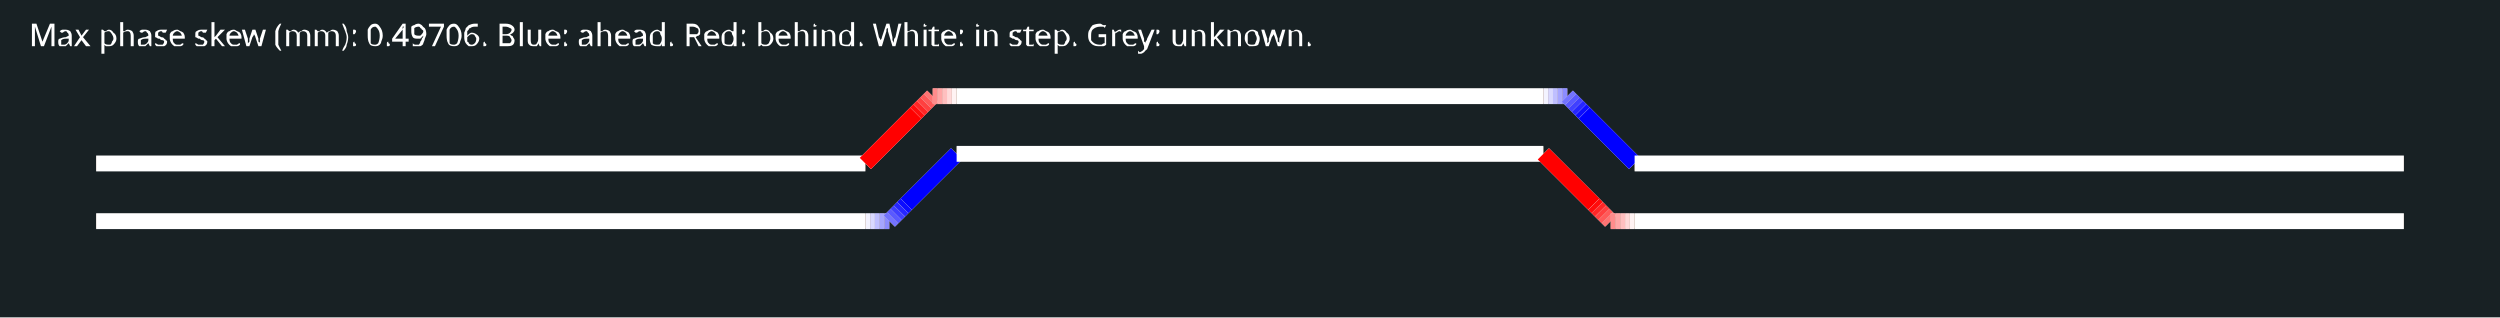
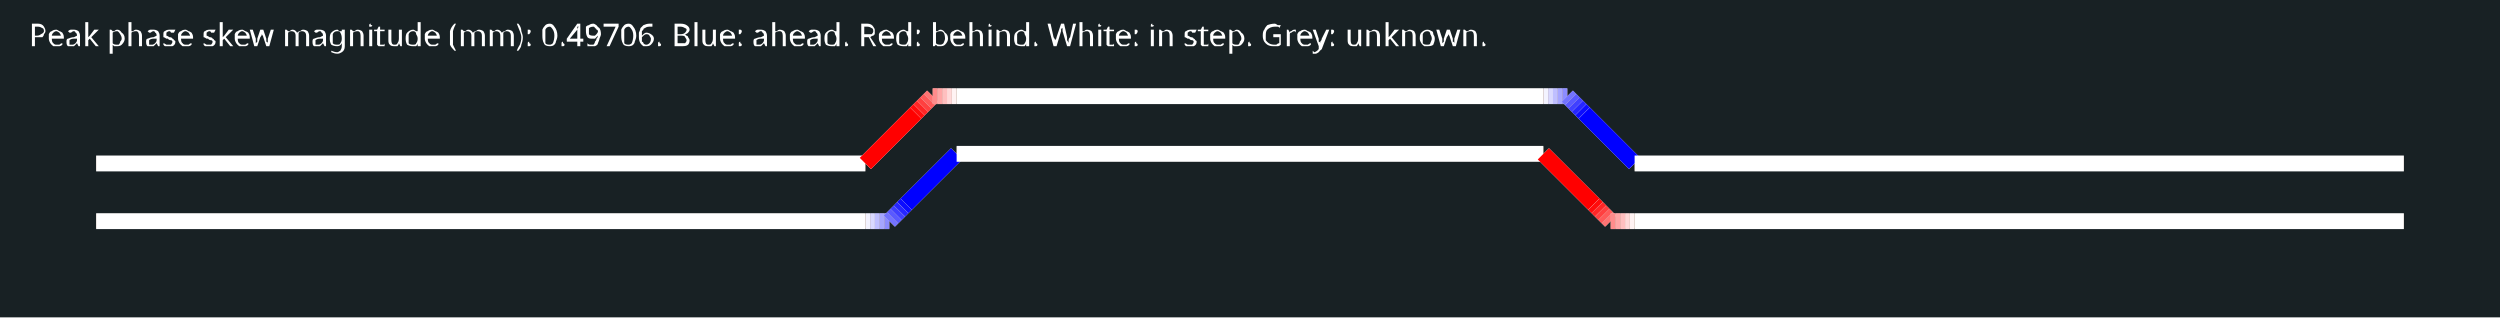
<svg xmlns="http://www.w3.org/2000/svg" width="1040" height="132" viewBox="-13 -2 26 3.3">
  <rect x="-13" y="-2" width="26" height="3.3" fill="#182124" />
  <g transform="scale(1 -1)">
    <line x1="-12" y1="0.3" x2="-4" y2="0.3" stroke="#8d6448" stroke-width="0.15" />
    <line x1="-4" y1="0.3" x2="-3.3" y2="1" stroke="#8d6448" stroke-width="0.15" />
    <line x1="-3.3" y1="1" x2="3.3" y2="1" stroke="#8d6448" stroke-width="0.15" />
    <line x1="3.3" y1="1" x2="4" y2="0.3" stroke="#8d6448" stroke-width="0.15" />
    <line x1="4" y1="0.3" x2="12" y2="0.3" stroke="#8d6448" stroke-width="0.15" />
    <line x1="-12" y1="-0.3" x2="-3.751" y2="-0.3" stroke="#8d6448" stroke-width="0.15" />
    <line x1="-3.751" y1="-0.3" x2="-3.051" y2="0.4" stroke="#8d6448" stroke-width="0.15" />
    <line x1="-3.051" y1="0.4" x2="3.051" y2="0.4" stroke="#8d6448" stroke-width="0.15" />
    <line x1="3.051" y1="0.4" x2="3.751" y2="-0.3" stroke="#8d6448" stroke-width="0.15" />
    <line x1="3.751" y1="-0.3" x2="12" y2="-0.3" stroke="#8d6448" stroke-width="0.15" />
    <line x1="-12" y1="0.3" x2="-4" y2="0.3" stroke-width="0.165" stroke="rgb(255, 255, 255)" />
    <line x1="-12" y1="0.3" x2="-4" y2="0.3" stroke-width="0.165" stroke="rgb(0, 0, 255)" stroke-opacity="0" />
    <line x1="-4" y1="0.3" x2="-3.476" y2="0.824" stroke-width="0.165" stroke="rgb(255, 255, 255)" />
    <line x1="-4" y1="0.3" x2="-3.476" y2="0.824" stroke-width="0.165" stroke="rgb(255, 0, 0)" stroke-opacity="1" />
    <line x1="-3.476" y1="0.824" x2="-3.441" y2="0.859" stroke-width="0.165" stroke="rgb(255, 255, 255)" />
    <line x1="-3.476" y1="0.824" x2="-3.441" y2="0.859" stroke-width="0.165" stroke="rgb(255, 0, 0)" stroke-opacity="0.95" />
    <line x1="-3.441" y1="0.859" x2="-3.405" y2="0.895" stroke-width="0.165" stroke="rgb(255, 255, 255)" />
    <line x1="-3.441" y1="0.859" x2="-3.405" y2="0.895" stroke-width="0.165" stroke="rgb(255, 0, 0)" stroke-opacity="0.85" />
    <line x1="-3.405" y1="0.895" x2="-3.37" y2="0.93" stroke-width="0.165" stroke="rgb(255, 255, 255)" />
    <line x1="-3.405" y1="0.895" x2="-3.37" y2="0.93" stroke-width="0.165" stroke="rgb(255, 0, 0)" stroke-opacity="0.75" />
    <line x1="-3.37" y1="0.93" x2="-3.335" y2="0.965" stroke-width="0.165" stroke="rgb(255, 255, 255)" />
    <line x1="-3.37" y1="0.93" x2="-3.335" y2="0.965" stroke-width="0.165" stroke="rgb(255, 0, 0)" stroke-opacity="0.65" />
    <line x1="-3.335" y1="0.965" x2="-3.3" y2="1" stroke-width="0.165" stroke="rgb(255, 255, 255)" />
    <line x1="-3.335" y1="0.965" x2="-3.3" y2="1" stroke-width="0.165" stroke="rgb(255, 0, 0)" stroke-opacity="0.55" />
    <line x1="-3.3" y1="1" x2="-3.25" y2="1" stroke-width="0.165" stroke="rgb(255, 255, 255)" />
    <line x1="-3.3" y1="1" x2="-3.25" y2="1" stroke-width="0.165" stroke="rgb(255, 0, 0)" stroke-opacity="0.45" />
    <line x1="-3.25" y1="1" x2="-3.201" y2="1" stroke-width="0.165" stroke="rgb(255, 255, 255)" />
    <line x1="-3.25" y1="1" x2="-3.201" y2="1" stroke-width="0.165" stroke="rgb(255, 0, 0)" stroke-opacity="0.35" />
    <line x1="-3.201" y1="1" x2="-3.151" y2="1" stroke-width="0.165" stroke="rgb(255, 255, 255)" />
    <line x1="-3.201" y1="1" x2="-3.151" y2="1" stroke-width="0.165" stroke="rgb(255, 0, 0)" stroke-opacity="0.25" />
    <line x1="-3.151" y1="1" x2="-3.101" y2="1" stroke-width="0.165" stroke="rgb(255, 255, 255)" />
    <line x1="-3.151" y1="1" x2="-3.101" y2="1" stroke-width="0.165" stroke="rgb(255, 0, 0)" stroke-opacity="0.15" />
    <line x1="-3.101" y1="1" x2="-3.051" y2="1" stroke-width="0.165" stroke="rgb(255, 255, 255)" />
    <line x1="-3.101" y1="1" x2="-3.051" y2="1" stroke-width="0.165" stroke="rgb(255, 0, 0)" stroke-opacity="0.05" />
    <line x1="-3.051" y1="1" x2="3.051" y2="1" stroke-width="0.165" stroke="rgb(255, 255, 255)" />
    <line x1="-3.051" y1="1" x2="3.051" y2="1" stroke-width="0.165" stroke="rgb(0, 0, 255)" stroke-opacity="0" />
    <line x1="3.051" y1="1" x2="3.101" y2="1" stroke-width="0.165" stroke="rgb(255, 255, 255)" />
    <line x1="3.051" y1="1" x2="3.101" y2="1" stroke-width="0.165" stroke="rgb(0, 0, 255)" stroke-opacity="0.05" />
    <line x1="3.101" y1="1" x2="3.151" y2="1" stroke-width="0.165" stroke="rgb(255, 255, 255)" />
    <line x1="3.101" y1="1" x2="3.151" y2="1" stroke-width="0.165" stroke="rgb(0, 0, 255)" stroke-opacity="0.15" />
    <line x1="3.151" y1="1" x2="3.201" y2="1" stroke-width="0.165" stroke="rgb(255, 255, 255)" />
    <line x1="3.151" y1="1" x2="3.201" y2="1" stroke-width="0.165" stroke="rgb(0, 0, 255)" stroke-opacity="0.25" />
    <line x1="3.201" y1="1" x2="3.25" y2="1" stroke-width="0.165" stroke="rgb(255, 255, 255)" />
    <line x1="3.201" y1="1" x2="3.25" y2="1" stroke-width="0.165" stroke="rgb(0, 0, 255)" stroke-opacity="0.35" />
    <line x1="3.25" y1="1" x2="3.3" y2="1" stroke-width="0.165" stroke="rgb(255, 255, 255)" />
    <line x1="3.25" y1="1" x2="3.3" y2="1" stroke-width="0.165" stroke="rgb(0, 0, 255)" stroke-opacity="0.45" />
    <line x1="3.3" y1="1" x2="3.335" y2="0.965" stroke-width="0.165" stroke="rgb(255, 255, 255)" />
    <line x1="3.3" y1="1" x2="3.335" y2="0.965" stroke-width="0.165" stroke="rgb(0, 0, 255)" stroke-opacity="0.55" />
    <line x1="3.335" y1="0.965" x2="3.37" y2="0.93" stroke-width="0.165" stroke="rgb(255, 255, 255)" />
    <line x1="3.335" y1="0.965" x2="3.37" y2="0.93" stroke-width="0.165" stroke="rgb(0, 0, 255)" stroke-opacity="0.65" />
    <line x1="3.37" y1="0.93" x2="3.405" y2="0.895" stroke-width="0.165" stroke="rgb(255, 255, 255)" />
    <line x1="3.37" y1="0.93" x2="3.405" y2="0.895" stroke-width="0.165" stroke="rgb(0, 0, 255)" stroke-opacity="0.75" />
    <line x1="3.405" y1="0.895" x2="3.441" y2="0.859" stroke-width="0.165" stroke="rgb(255, 255, 255)" />
    <line x1="3.405" y1="0.895" x2="3.441" y2="0.859" stroke-width="0.165" stroke="rgb(0, 0, 255)" stroke-opacity="0.85" />
    <line x1="3.441" y1="0.859" x2="3.476" y2="0.824" stroke-width="0.165" stroke="rgb(255, 255, 255)" />
    <line x1="3.441" y1="0.859" x2="3.476" y2="0.824" stroke-width="0.165" stroke="rgb(0, 0, 255)" stroke-opacity="0.95" />
    <line x1="3.476" y1="0.824" x2="4" y2="0.3" stroke-width="0.165" stroke="rgb(255, 255, 255)" />
    <line x1="3.476" y1="0.824" x2="4" y2="0.3" stroke-width="0.165" stroke="rgb(0, 0, 255)" stroke-opacity="1" />
    <line x1="4" y1="0.3" x2="12" y2="0.3" stroke-width="0.165" stroke="rgb(255, 255, 255)" />
    <line x1="4" y1="0.3" x2="12" y2="0.3" stroke-width="0.165" stroke="rgb(0, 0, 255)" stroke-opacity="0" />
    <line x1="-12" y1="-0.3" x2="-4" y2="-0.3" stroke-width="0.165" stroke="rgb(255, 255, 255)" />
    <line x1="-12" y1="-0.3" x2="-4" y2="-0.3" stroke-width="0.165" stroke="rgb(0, 0, 255)" stroke-opacity="0" />
    <line x1="-4" y1="-0.3" x2="-3.95" y2="-0.3" stroke-width="0.165" stroke="rgb(255, 255, 255)" />
    <line x1="-4" y1="-0.3" x2="-3.95" y2="-0.3" stroke-width="0.165" stroke="rgb(0, 0, 255)" stroke-opacity="0.05" />
    <line x1="-3.95" y1="-0.3" x2="-3.901" y2="-0.3" stroke-width="0.165" stroke="rgb(255, 255, 255)" />
    <line x1="-3.95" y1="-0.3" x2="-3.901" y2="-0.3" stroke-width="0.165" stroke="rgb(0, 0, 255)" stroke-opacity="0.15" />
    <line x1="-3.901" y1="-0.3" x2="-3.851" y2="-0.3" stroke-width="0.165" stroke="rgb(255, 255, 255)" />
    <line x1="-3.901" y1="-0.3" x2="-3.851" y2="-0.3" stroke-width="0.165" stroke="rgb(0, 0, 255)" stroke-opacity="0.25" />
    <line x1="-3.851" y1="-0.3" x2="-3.801" y2="-0.3" stroke-width="0.165" stroke="rgb(255, 255, 255)" />
    <line x1="-3.851" y1="-0.3" x2="-3.801" y2="-0.3" stroke-width="0.165" stroke="rgb(0, 0, 255)" stroke-opacity="0.35" />
    <line x1="-3.801" y1="-0.3" x2="-3.751" y2="-0.3" stroke-width="0.165" stroke="rgb(255, 255, 255)" />
    <line x1="-3.801" y1="-0.3" x2="-3.751" y2="-0.3" stroke-width="0.165" stroke="rgb(0, 0, 255)" stroke-opacity="0.45" />
    <line x1="-3.751" y1="-0.3" x2="-3.716" y2="-0.265" stroke-width="0.165" stroke="rgb(255, 255, 255)" />
    <line x1="-3.751" y1="-0.3" x2="-3.716" y2="-0.265" stroke-width="0.165" stroke="rgb(0, 0, 255)" stroke-opacity="0.55" />
    <line x1="-3.716" y1="-0.265" x2="-3.681" y2="-0.23" stroke-width="0.165" stroke="rgb(255, 255, 255)" />
    <line x1="-3.716" y1="-0.265" x2="-3.681" y2="-0.23" stroke-width="0.165" stroke="rgb(0, 0, 255)" stroke-opacity="0.65" />
    <line x1="-3.681" y1="-0.23" x2="-3.646" y2="-0.195" stroke-width="0.165" stroke="rgb(255, 255, 255)" />
    <line x1="-3.681" y1="-0.23" x2="-3.646" y2="-0.195" stroke-width="0.165" stroke="rgb(0, 0, 255)" stroke-opacity="0.75" />
    <line x1="-3.646" y1="-0.195" x2="-3.611" y2="-0.159" stroke-width="0.165" stroke="rgb(255, 255, 255)" />
    <line x1="-3.646" y1="-0.195" x2="-3.611" y2="-0.159" stroke-width="0.165" stroke="rgb(0, 0, 255)" stroke-opacity="0.85" />
    <line x1="-3.611" y1="-0.159" x2="-3.576" y2="-0.124" stroke-width="0.165" stroke="rgb(255, 255, 255)" />
    <line x1="-3.611" y1="-0.159" x2="-3.576" y2="-0.124" stroke-width="0.165" stroke="rgb(0, 0, 255)" stroke-opacity="0.95" />
    <line x1="-3.576" y1="-0.124" x2="-3.051" y2="0.4" stroke-width="0.165" stroke="rgb(255, 255, 255)" />
    <line x1="-3.576" y1="-0.124" x2="-3.051" y2="0.4" stroke-width="0.165" stroke="rgb(0, 0, 255)" stroke-opacity="1" />
    <line x1="-3.051" y1="0.4" x2="3.051" y2="0.4" stroke-width="0.165" stroke="rgb(255, 255, 255)" />
    <line x1="-3.051" y1="0.4" x2="3.051" y2="0.4" stroke-width="0.165" stroke="rgb(0, 0, 255)" stroke-opacity="0" />
    <line x1="3.051" y1="0.4" x2="3.576" y2="-0.124" stroke-width="0.165" stroke="rgb(255, 255, 255)" />
    <line x1="3.051" y1="0.4" x2="3.576" y2="-0.124" stroke-width="0.165" stroke="rgb(255, 0, 0)" stroke-opacity="1" />
    <line x1="3.576" y1="-0.124" x2="3.611" y2="-0.159" stroke-width="0.165" stroke="rgb(255, 255, 255)" />
    <line x1="3.576" y1="-0.124" x2="3.611" y2="-0.159" stroke-width="0.165" stroke="rgb(255, 0, 0)" stroke-opacity="0.95" />
    <line x1="3.611" y1="-0.159" x2="3.646" y2="-0.195" stroke-width="0.165" stroke="rgb(255, 255, 255)" />
    <line x1="3.611" y1="-0.159" x2="3.646" y2="-0.195" stroke-width="0.165" stroke="rgb(255, 0, 0)" stroke-opacity="0.85" />
    <line x1="3.646" y1="-0.195" x2="3.681" y2="-0.23" stroke-width="0.165" stroke="rgb(255, 255, 255)" />
    <line x1="3.646" y1="-0.195" x2="3.681" y2="-0.23" stroke-width="0.165" stroke="rgb(255, 0, 0)" stroke-opacity="0.75" />
    <line x1="3.681" y1="-0.23" x2="3.716" y2="-0.265" stroke-width="0.165" stroke="rgb(255, 255, 255)" />
    <line x1="3.681" y1="-0.23" x2="3.716" y2="-0.265" stroke-width="0.165" stroke="rgb(255, 0, 0)" stroke-opacity="0.65" />
    <line x1="3.716" y1="-0.265" x2="3.751" y2="-0.3" stroke-width="0.165" stroke="rgb(255, 255, 255)" />
    <line x1="3.716" y1="-0.265" x2="3.751" y2="-0.3" stroke-width="0.165" stroke="rgb(255, 0, 0)" stroke-opacity="0.55" />
    <line x1="3.751" y1="-0.3" x2="3.801" y2="-0.3" stroke-width="0.165" stroke="rgb(255, 255, 255)" />
    <line x1="3.751" y1="-0.3" x2="3.801" y2="-0.3" stroke-width="0.165" stroke="rgb(255, 0, 0)" stroke-opacity="0.45" />
    <line x1="3.801" y1="-0.3" x2="3.851" y2="-0.3" stroke-width="0.165" stroke="rgb(255, 255, 255)" />
    <line x1="3.801" y1="-0.3" x2="3.851" y2="-0.3" stroke-width="0.165" stroke="rgb(255, 0, 0)" stroke-opacity="0.35" />
    <line x1="3.851" y1="-0.3" x2="3.901" y2="-0.3" stroke-width="0.165" stroke="rgb(255, 255, 255)" />
    <line x1="3.851" y1="-0.3" x2="3.901" y2="-0.3" stroke-width="0.165" stroke="rgb(255, 0, 0)" stroke-opacity="0.25" />
    <line x1="3.901" y1="-0.3" x2="3.95" y2="-0.3" stroke-width="0.165" stroke="rgb(255, 255, 255)" />
    <line x1="3.901" y1="-0.3" x2="3.95" y2="-0.3" stroke-width="0.165" stroke="rgb(255, 0, 0)" stroke-opacity="0.15" />
    <line x1="3.95" y1="-0.3" x2="4" y2="-0.3" stroke-width="0.165" stroke="rgb(255, 255, 255)" />
    <line x1="3.95" y1="-0.3" x2="4" y2="-0.3" stroke-width="0.165" stroke="rgb(255, 0, 0)" stroke-opacity="0.05" />
    <line x1="4" y1="-0.3" x2="12" y2="-0.3" stroke-width="0.165" stroke="rgb(255, 255, 255)" />
    <line x1="4" y1="-0.3" x2="12" y2="-0.3" stroke-width="0.165" stroke="rgb(0, 0, 255)" stroke-opacity="0" />
  </g>
-   <text x="-12.7" y="-1.52" font-family="sans-serif" font-size="0.32" fill="#fff">Max phase skew (mm): 0.49706. Blue: ahead. Red: behind. White: in step. Grey: unknown.</text>
+   <text x="-12.7" y="-1.52" font-family="sans-serif" font-size="0.32" fill="#fff">Peak phase skew magnitude (mm): 0.49706. Blue: ahead. Red: behind. White: in step. Grey: unknown.</text>
</svg>
